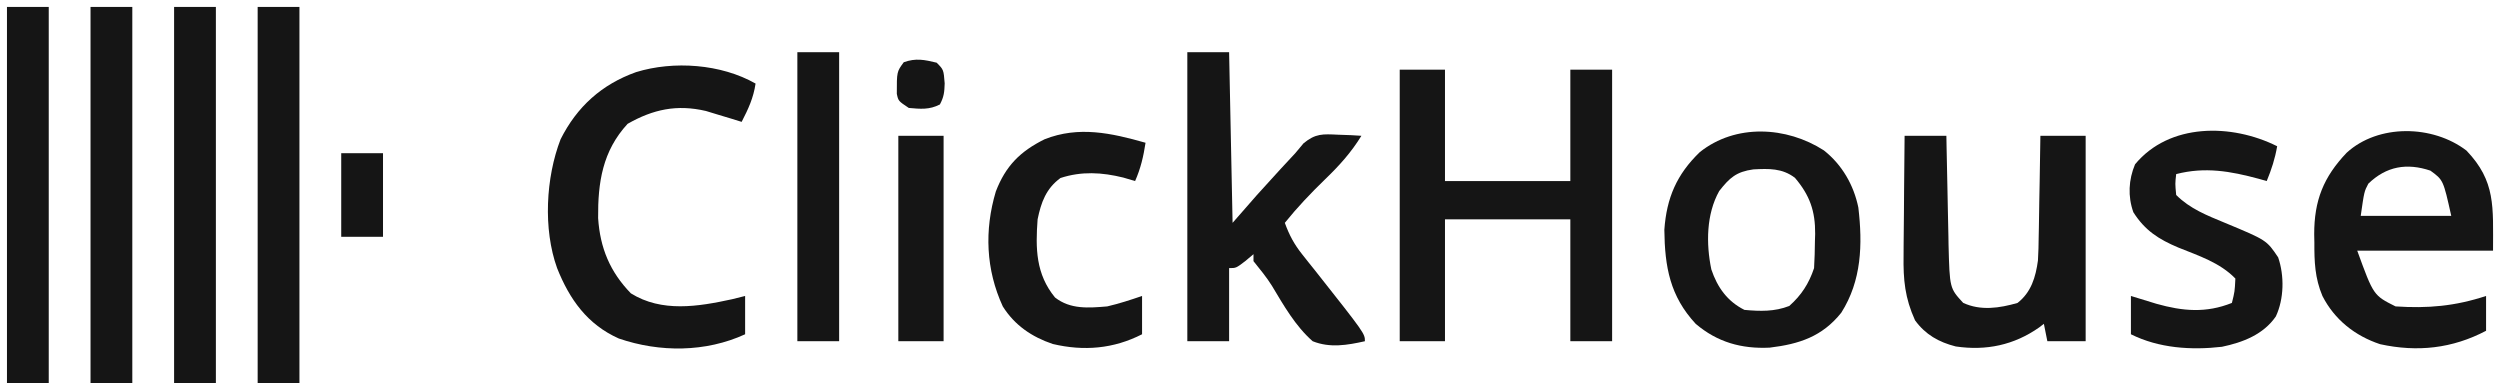
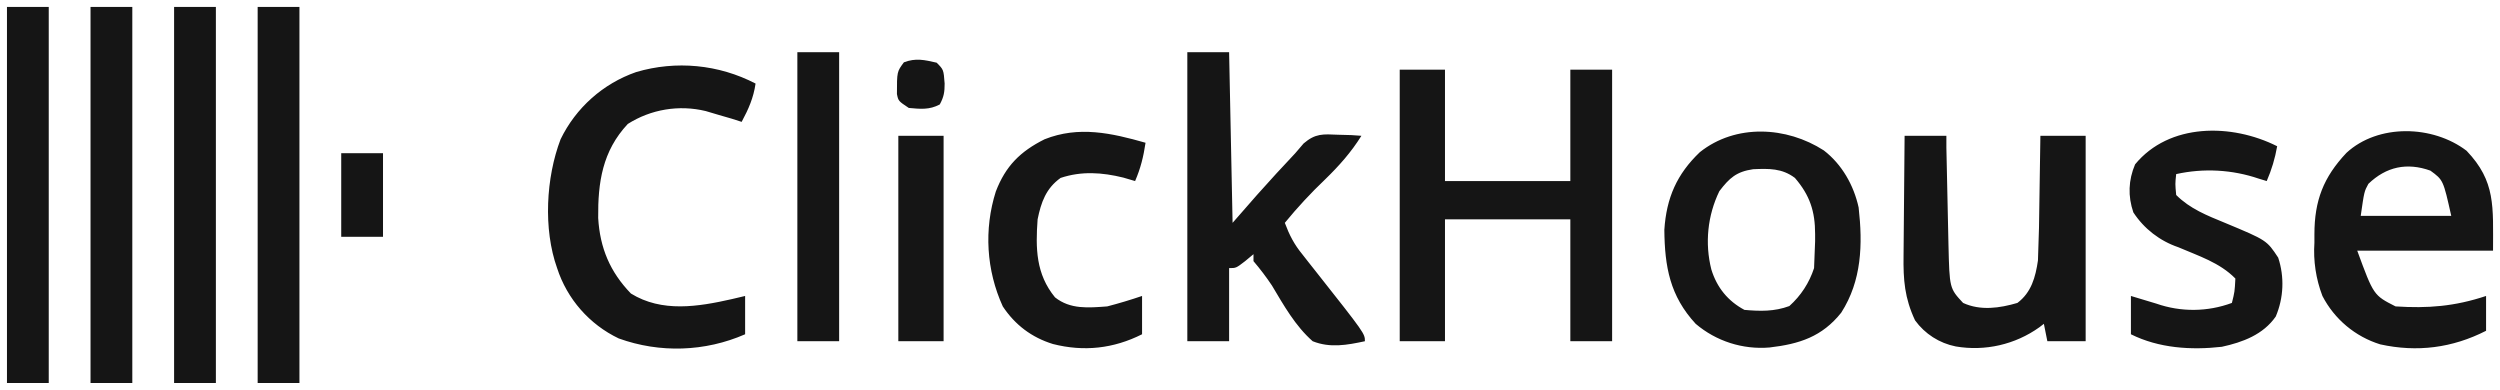
- <svg xmlns="http://www.w3.org/2000/svg" viewBox="0 0 718 112" version="1.1" width="718" height="112">
-   <path d="M0 0 C4.29 0 8.58 0 13 0 C13 10.56 13 21.12 13 32 C24.88 32 36.76 32 49 32 C49 21.44 49 10.88 49 0 C52.96 0 56.92 0 61 0 C61 25.74 61 51.48 61 78 C57.04 78 53.08 78 49 78 C49 66.45 49 54.9 49 43 C37.12 43 25.24 43 13 43 C13 54.55 13 66.1 13 78 C8.71 78 4.42 78 0 78 C0 52.26 0 26.52 0 0 Z " fill="#151515" transform="translate(402,20)" />
-   <path d="M0 0 C3.96 0 7.92 0 12 0 C12.33 16.17 12.66 32.34 13 49 C15.31 46.36 17.62 43.72 20 41 C21.868 38.93 23.739 36.866 25.625 34.812 C26.076 34.318 26.527 33.824 26.992 33.314 C28.319 31.868 29.659 30.434 31 29 C31.393 28.531 31.393 28.531 33.379 26.156 C36.844 23.306 38.891 23.481 43.312 23.688 C43.94 23.71 43.94 23.71 47.113 23.824 C48.066 23.882 49.019 23.94 50 24 C47.03 28.822 43.634 32.582 39.562 36.5 C35.441 40.493 31.603 44.528 28 49 C29.263 52.493 30.694 55.177 33.012 58.074 C33.602 58.82 34.192 59.566 34.8 60.334 C35.112 60.723 35.112 60.723 36.688 62.688 C51 80.799 51 80.799 51 83 C45.9 84.143 40.946 84.984 36 83 C31.021 78.632 27.684 72.722 24.307 67.092 C22.729 64.566 20.86 62.322 19 60 C19 59.34 19 58.68 19 58 C18.216 58.66 17.433 59.32 16.625 60 C14 62 14 62 12 62 C12 68.93 12 75.86 12 83 C8.04 83 4.08 83 0 83 C0 55.61 0 28.22 0 0 Z " fill="#151515" transform="translate(341,15)" />
-   <path d="M0 0 C8.43 8.832 7.625 16.102 7.625 28.75 C-5.245 28.75 -18.115 28.75 -31.375 28.75 C-26.708 41.583 -26.708 41.583 -20.375 44.75 C-11.061 45.362 -3.283 44.679 5.625 41.75 C5.625 45.05 5.625 48.35 5.625 51.75 C-4.06 56.839 -14.077 57.947 -24.805 55.602 C-32.02 53.211 -37.903 48.555 -41.375 41.75 C-43.545 36.592 -43.709 31.94 -43.688 26.438 C-43.704 25.634 -43.72 24.83 -43.736 24.002 C-43.744 14.34 -41.085 7.629 -34.43 0.633 C-25.335 -7.701 -9.696 -7.419 0 0 Z M-28.188 9.5 C-29.375 11.75 -29.375 11.75 -30.375 18.75 C-21.795 18.75 -13.215 18.75 -4.375 18.75 C-6.664 8.449 -6.664 8.449 -10.375 5.75 C-17.145 3.493 -23.001 4.493 -28.188 9.5 Z " fill="#151515" transform="translate(708.375,43.25)" />
-   <path d="M0 0 C5.206 4.101 8.578 9.933 9.906 16.422 C11.153 27.016 10.848 37.418 5 46.625 C-0.469 53.466 -7.033 55.63 -15.566 56.656 C-23.641 57.045 -30.608 55.098 -36.812 49.812 C-44.199 41.851 -45.69 33.461 -45.812 22.812 C-45.17 13.649 -42.251 6.876 -35.625 0.5 C-25.347 -7.7 -10.727 -6.903 0 0 Z M-30.062 11.688 C-33.776 18.319 -33.848 26.838 -32.316 34.195 C-30.588 39.333 -27.718 43.36 -22.812 45.812 C-18.314 46.227 -14.173 46.345 -9.938 44.688 C-6.443 41.604 -4.281 38.219 -2.812 33.812 C-2.664 31.215 -2.581 28.661 -2.562 26.062 C-2.542 25.372 -2.521 24.681 -2.5 23.969 C-2.451 17.47 -4.021 12.917 -8.312 7.875 C-11.985 5.086 -15.795 5.231 -20.258 5.461 C-25.148 6.134 -27.074 7.868 -30.062 11.688 Z " fill="#151515" transform="translate(523.8125,43.1875)" />
-   <path d="M0 0 C-0.609 4.139 -2.089 7.3 -4 11 C-4.929 10.711 -5.859 10.422 -6.816 10.125 C-7.435 9.939 -7.435 9.939 -10.562 9 C-11.781 8.629 -12.999 8.258 -14.254 7.875 C-22.61 5.923 -29.411 7.392 -36.75 11.562 C-43.955 19.367 -45.311 28.409 -45.219 38.641 C-44.662 47.19 -41.817 54.074 -35.812 60.25 C-26.935 65.774 -16.508 64.07 -6.75 61.938 C-5.513 61.628 -4.275 61.319 -3 61 C-3 64.63 -3 68.26 -3 72 C-14.322 77.208 -27.539 77.246 -39.277 73.219 C-48.3 69.201 -53.431 61.979 -57 53 C-61.041 41.802 -60.248 26.997 -56 16 C-51.282 6.622 -44.173 0.228 -34.312 -3.289 C-23.527 -6.605 -9.911 -5.642 0 0 Z " fill="#151515" transform="translate(217,24)" />
-   <path d="M0 0 C3.96 0 7.92 0 12 0 C12.02 1.109 12.04 2.218 12.06 3.361 C12.137 7.506 12.225 11.651 12.317 15.796 C12.355 17.584 12.39 19.373 12.422 21.161 C12.468 23.743 12.526 26.325 12.586 28.906 C12.597 29.696 12.609 30.486 12.621 31.3 C12.947 43.771 12.947 43.771 16.82 47.977 C21.808 50.318 27.294 49.496 32.438 48 C36.351 44.945 37.643 40.627 38.297 35.818 C38.438 33.51 38.493 31.218 38.512 28.906 C38.53 28.074 38.548 27.242 38.566 26.385 C38.62 23.756 38.654 21.128 38.688 18.5 C38.721 16.706 38.755 14.911 38.791 13.117 C38.876 8.745 38.943 4.373 39 0 C43.29 0 47.58 0 52 0 C52 19.47 52 38.94 52 59 C48.37 59 44.74 59 41 59 C40.67 57.35 40.34 55.7 40 54 C39.562 54.338 39.123 54.675 38.672 55.023 C31.446 60.105 23.442 61.793 14.688 60.5 C9.823 59.264 5.979 57.094 3 53 C0.09 46.598 -0.408 41.354 -0.293 34.375 C-0.289 33.387 -0.284 32.4 -0.28 31.383 C-0.263 28.255 -0.226 25.128 -0.188 22 C-0.172 19.868 -0.159 17.737 -0.146 15.605 C-0.114 10.403 -0.062 5.202 0 0 Z " fill="#151515" transform="translate(547,39)" />
-   <path d="M0 0 C-0.611 3.565 -1.62 6.663 -3 10 C-3.762 9.783 -4.524 9.567 -5.309 9.344 C-13.44 7.151 -20.725 5.865 -29 8 C-29.312 10.75 -29.312 10.75 -29 14 C-24.993 17.999 -20.137 19.865 -15 22 C-3.035 26.973 -3.035 26.973 0.289 31.918 C2.091 37.196 1.995 43.789 -0.375 48.875 C-3.955 54.082 -9.874 56.347 -15.863 57.598 C-24.691 58.615 -33.995 58.002 -42 54 C-42 50.37 -42 46.74 -42 43 C-39.559 43.749 -37.117 44.497 -34.676 45.246 C-27.087 47.384 -20.416 47.966 -13 45 C-12.188 41.75 -12.188 41.75 -12 38 C-16.466 33.389 -22.571 31.451 -28.406 29.088 C-33.99 26.729 -37.954 24.221 -41.293 18.965 C-42.931 14.412 -42.676 9.601 -40.812 5.188 C-30.968 -6.693 -13.134 -6.567 0 0 Z " fill="#151515" transform="translate(654,42)" />
-   <path d="M0 0 C3.96 0 7.92 0 12 0 C12 35.64 12 71.28 12 108 C8.04 108 4.08 108 0 108 C0 72.36 0 36.72 0 0 Z " fill="#151515" transform="translate(74,2)" />
-   <path d="M0 0 C3.96 0 7.92 0 12 0 C12 35.64 12 71.28 12 108 C8.04 108 4.08 108 0 108 C0 72.36 0 36.72 0 0 Z " fill="#151515" transform="translate(50,2)" />
-   <path d="M0 0 C3.96 0 7.92 0 12 0 C12 35.64 12 71.28 12 108 C8.04 108 4.08 108 0 108 C0 72.36 0 36.72 0 0 Z " fill="#151515" transform="translate(26,2)" />
-   <path d="M0 0 C3.96 0 7.92 0 12 0 C12 35.64 12 71.28 12 108 C8.04 108 4.08 108 0 108 C0 72.36 0 36.72 0 0 Z " fill="#151515" transform="translate(2,2)" />
-   <path d="M0 0 C-0.606 3.945 -1.385 7.34 -3 11 C-4.114 10.67 -5.228 10.34 -6.375 10 C-12.533 8.482 -18.371 8.14 -24.438 10.125 C-28.56 13.141 -30.008 17.125 -31 22 C-31.62 30.35 -31.519 37.711 -26 44.438 C-21.573 47.896 -16.353 47.45 -11 47 C-7.561 46.198 -4.348 45.148 -1 44 C-1 47.63 -1 51.26 -1 55 C-9.175 59.178 -17.71 59.909 -26.645 57.793 C-32.654 55.77 -37.602 52.411 -41 47 C-45.86 36.448 -46.316 25.1 -43 14 C-40.186 6.67 -36.014 2.477 -29 -1 C-19.196 -4.88 -9.816 -2.79 0 0 Z " fill="#151515" transform="translate(329,41)" />
-   <path d="M0 0 C3.96 0 7.92 0 12 0 C12 27.39 12 54.78 12 83 C8.04 83 4.08 83 0 83 C0 55.61 0 28.22 0 0 Z " fill="#151515" transform="translate(229,15)" />
-   <path d="M0 0 C4.29 0 8.58 0 13 0 C13 19.47 13 38.94 13 59 C8.71 59 4.42 59 0 59 C0 39.53 0 20.06 0 0 Z " fill="#151515" transform="translate(258,39)" />
-   <path d="M0 0 C3.96 0 7.92 0 12 0 C12 7.92 12 15.84 12 24 C8.04 24 4.08 24 0 24 C0 16.08 0 8.16 0 0 Z " fill="#151515" transform="translate(98,44)" />
-   <path d="M0 0 C2 2 2 2 2.312 5.938 C2.231 8.438 2.121 9.772 0.938 12 C-2.098 13.566 -4.651 13.299 -8 13 C-11 11 -11 11 -11.434 8.941 C-11.444 2.604 -11.444 2.604 -9.438 -0.125 C-5.982 -1.366 -3.528 -0.849 0 0 Z " fill="#151515" transform="translate(269,18)" />
+ <svg xmlns="http://www.w3.org/2000/svg" width="718" height="112" viewBox="0 0 718 112">
+   <path fill="#151515" d="M402 20h13v32h36V20h12v78h-12V63h-36v35h-13zm-61-5h12l1 49 7-8 5.6-6.2 1.4-1.5 4-4.3 2.4-2.8c3.4-2.9 5.5-2.7 10-2.5l3.7.1 2.9.2c-3 4.8-6.4 8.6-10.4 12.5Q374.4 57.4 369 64c1.3 3.5 2.7 6.2 5 9l1.8 2.3 1.9 2.4C392 95.8 392 95.8 392 98c-5.1 1.1-10 2-15 0-5-4.4-8.3-10.3-11.7-16q-2.4-3.6-5.3-7v-2l-2.4 2c-2.6 2-2.6 2-4.6 2v21h-12zm367.4 28.3c8.4 8.8 7.6 16 7.6 28.7h-39c4.7 12.8 4.7 12.8 11 16 9.3.6 17 0 26-3v10q-14.5 7.4-30.4 3.9A28 28 0 0 1 667 85a36 36 0 0 1-2.3-15.3v-2.4c0-9.7 2.6-16.4 9.2-23.4 9.1-8.4 24.8-8 34.5-.6m-28.2 9.5C679 55 679 55 678 62h26c-2.3-10.3-2.3-10.3-6-13q-10.1-3.6-17.8 3.8m-156.4-9.6c5.2 4 8.6 10 10 16.4 1.2 10.6.9 21-5 30.2-5.5 6.9-12 9-20.6 10A29 29 0 0 1 487 93c-7.4-8-8.9-16.4-9-27 .6-9.2 3.6-16 10.2-22.3 10.3-8.2 24.9-7.4 35.6-.5m-30 11.7a33 33 0 0 0-2.3 22.5q2.4 7.8 9.5 11.6c4.5.4 8.6.5 12.9-1.1q5-4.5 7.1-10.9l.3-7.7v-2.1c0-6.5-1.5-11.1-5.8-16.1-3.7-2.8-7.5-2.7-12-2.5-4.8.7-6.8 2.5-9.7 6.3M217 24c-.6 4.1-2 7.3-4 11l-2.8-.9-3.8-1.1-3.7-1.1a29 29 0 0 0-22.4 3.7c-7.3 7.8-8.6 16.8-8.5 27 .5 8.6 3.4 15.5 9.4 21.7 8.9 5.5 19.3 3.8 29 1.6l3.8-.9v11a49 49 0 0 1-36.3 1.2A34 34 0 0 1 160 77c-4-11.2-3.2-26 1-37a38 38 0 0 1 21.7-19.3A46 46 0 0 1 217 24m330 15h12v3.4l.6 27.9c.3 12.5.3 12.5 4.2 16.7 5 2.3 10.5 1.5 15.6 0 4-3 5.2-7.4 5.9-12.2l.3-9.4.2-13.3.2-13.1h13v59h-11l-1-5-1.3 1a32 32 0 0 1-24 5.5A19 19 0 0 1 550 92c-3-6.4-3.4-11.6-3.3-18.6zm107 3q-.9 5.2-3 10l-2.3-.7A44 44 0 0 0 625 50c-.3 2.8-.3 2.8 0 6 4 4 8.9 5.9 14 8 12 5 12 5 15.3 10a24 24 0 0 1-.7 16.9c-3.6 5.2-9.5 7.4-15.5 8.7-8.8 1-18.1.4-26.1-3.6V85l7.3 2.2A32 32 0 0 0 641 87c.8-3.2.8-3.2 1-7-4.5-4.6-10.6-6.5-16.4-9a25 25 0 0 1-12.9-10q-2.4-7 .5-13.8C623 35.3 640.9 35.4 654 42M74 2h12v108H74zM50 2h12v108H50zM26 2h12v108H26zM2 2h12v108H2zm327 39c-.6 4-1.4 7.3-3 11l-3.4-1c-6.1-1.5-12-1.9-18 .1-4.2 3-5.6 7-6.6 11.9-.6 8.3-.5 15.7 5 22.4 4.4 3.5 9.6 3 15 2.6q5-1.3 10-3v11q-12.3 6.2-25.6 2.8Q293.3 96 288 88a46 46 0 0 1-2-33c2.8-7.3 7-11.5 14-15 9.8-3.9 19.2-1.8 29 1M229 15h12v83h-12zm29 24h13v59h-13zM98 44h12v24H98zm171-26c2 2 2 2 2.3 6 0 2.4-.2 3.8-1.4 6-3 1.6-5.6 1.3-8.9 1-3-2-3-2-3.4-4 0-6.4 0-6.4 2-9.1 3.4-1.3 5.9-.7 9.4.1" />
</svg>
